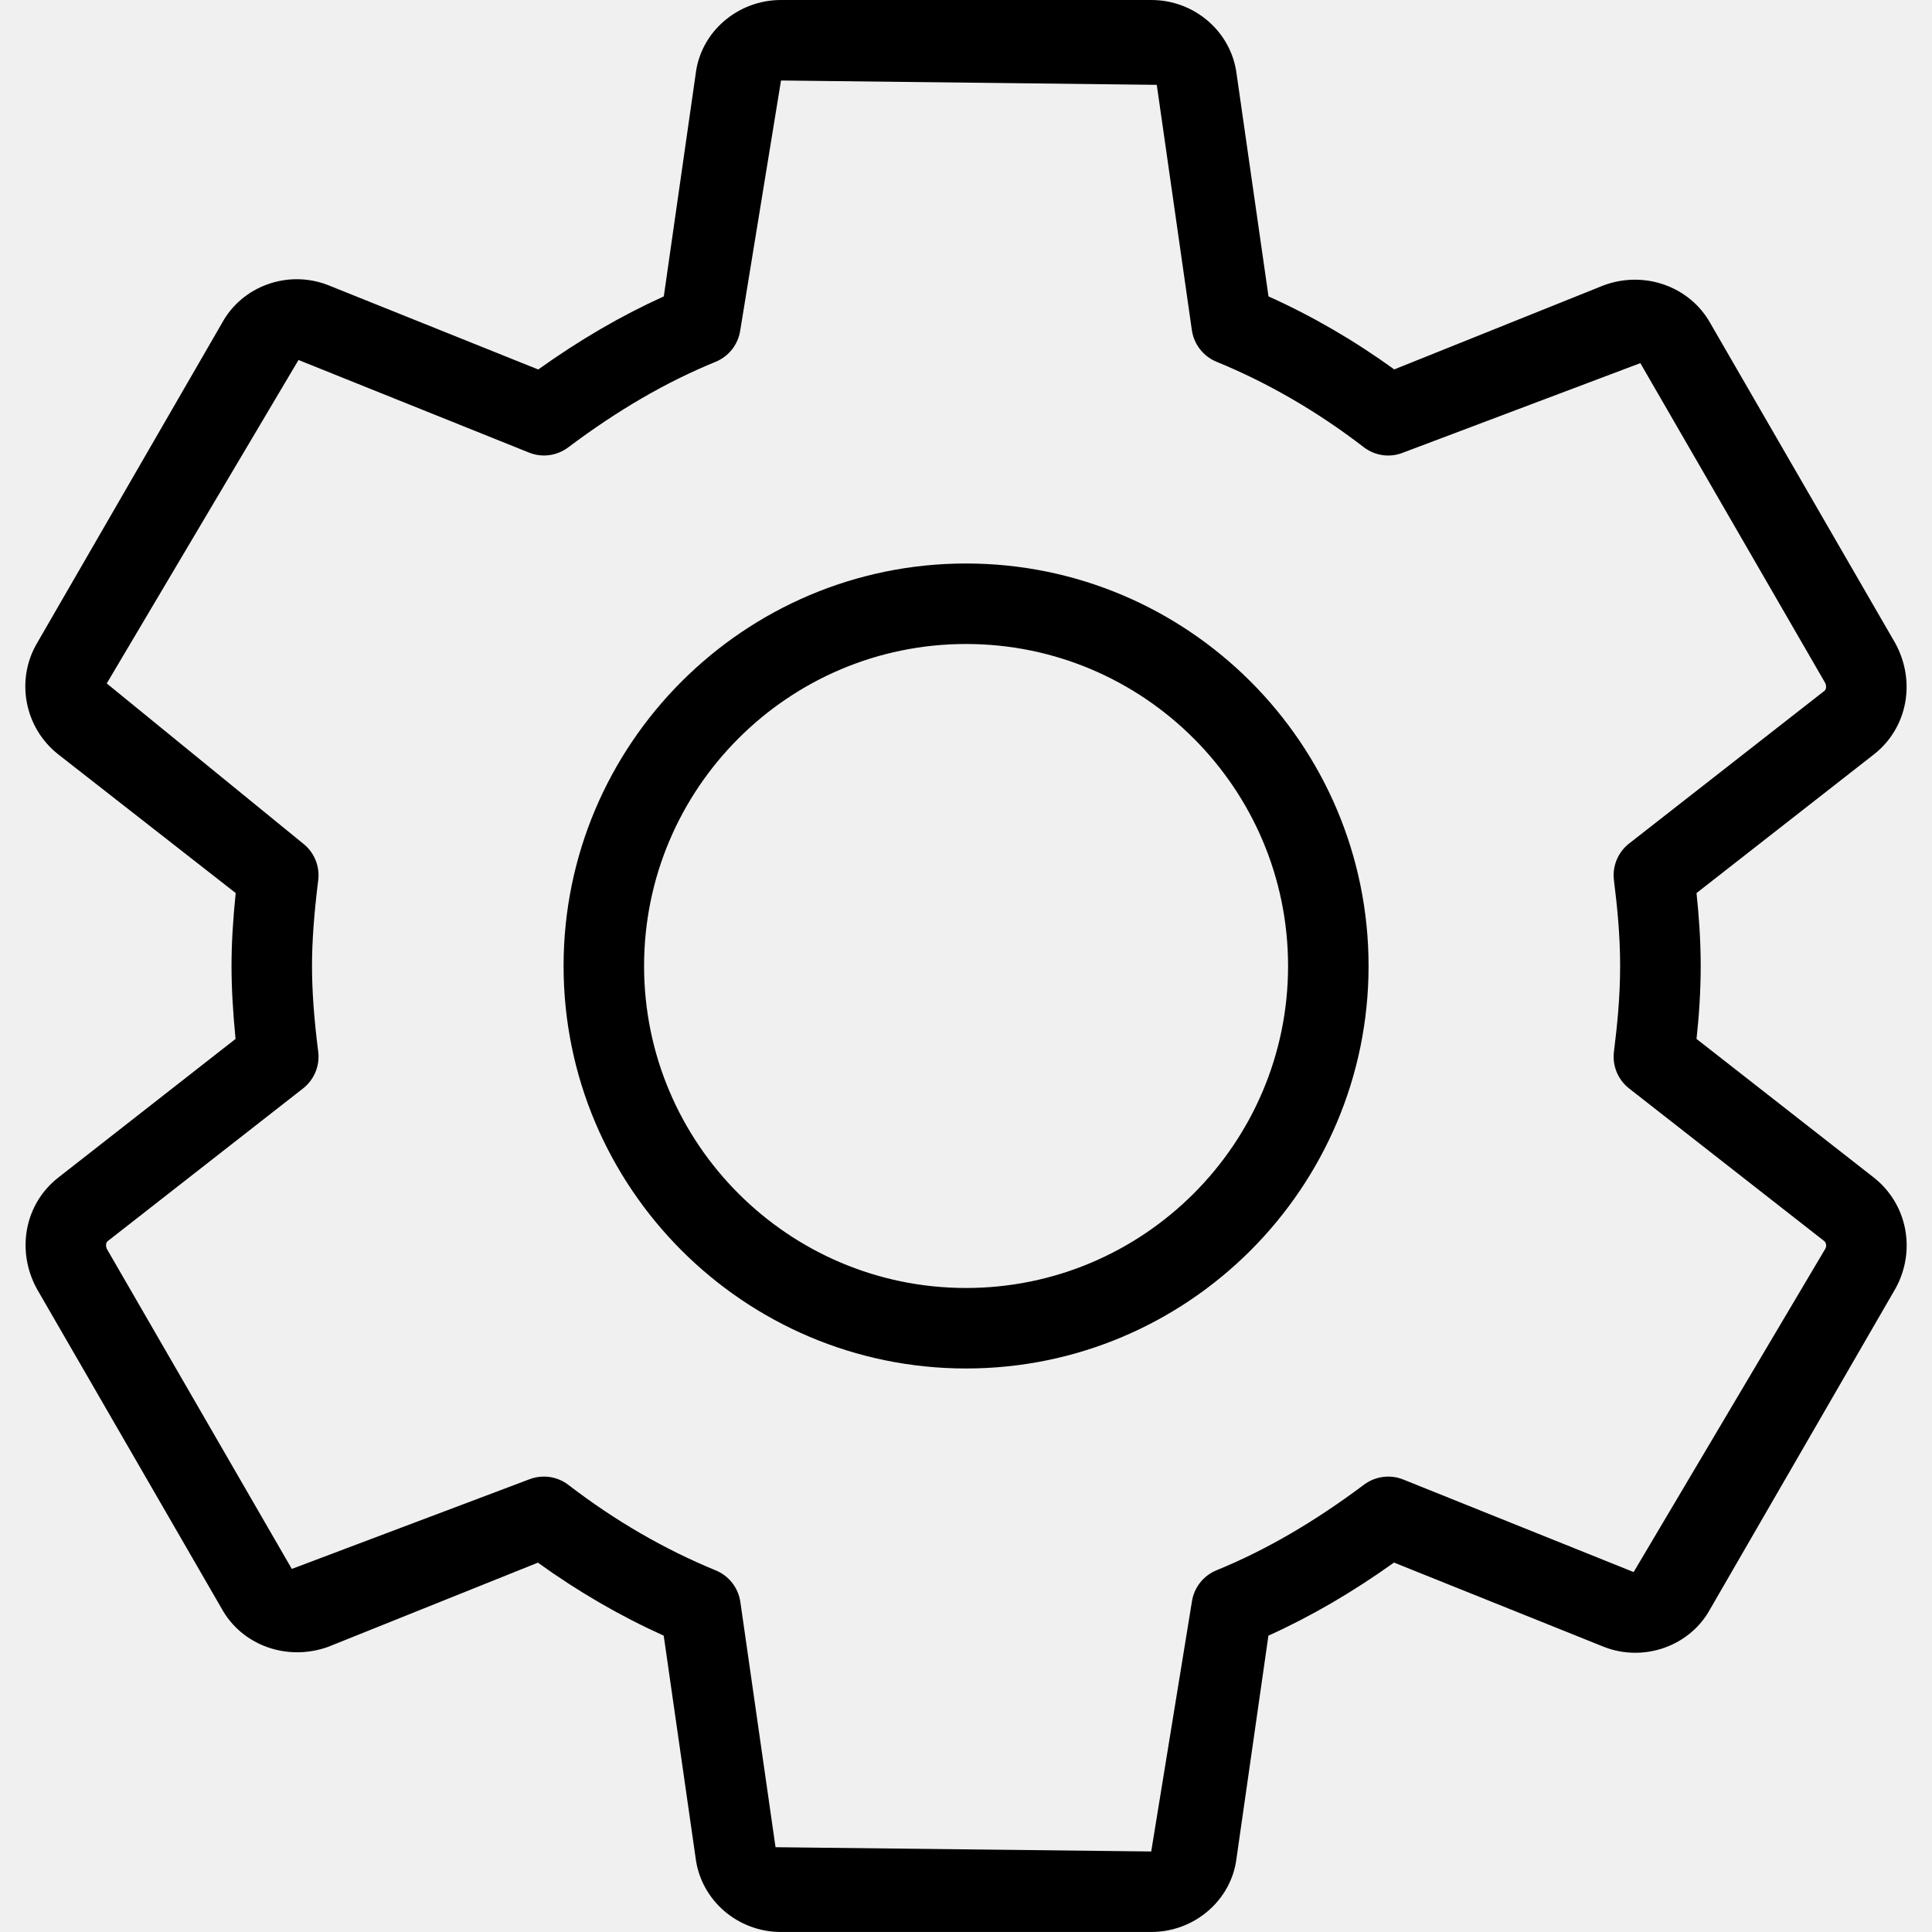
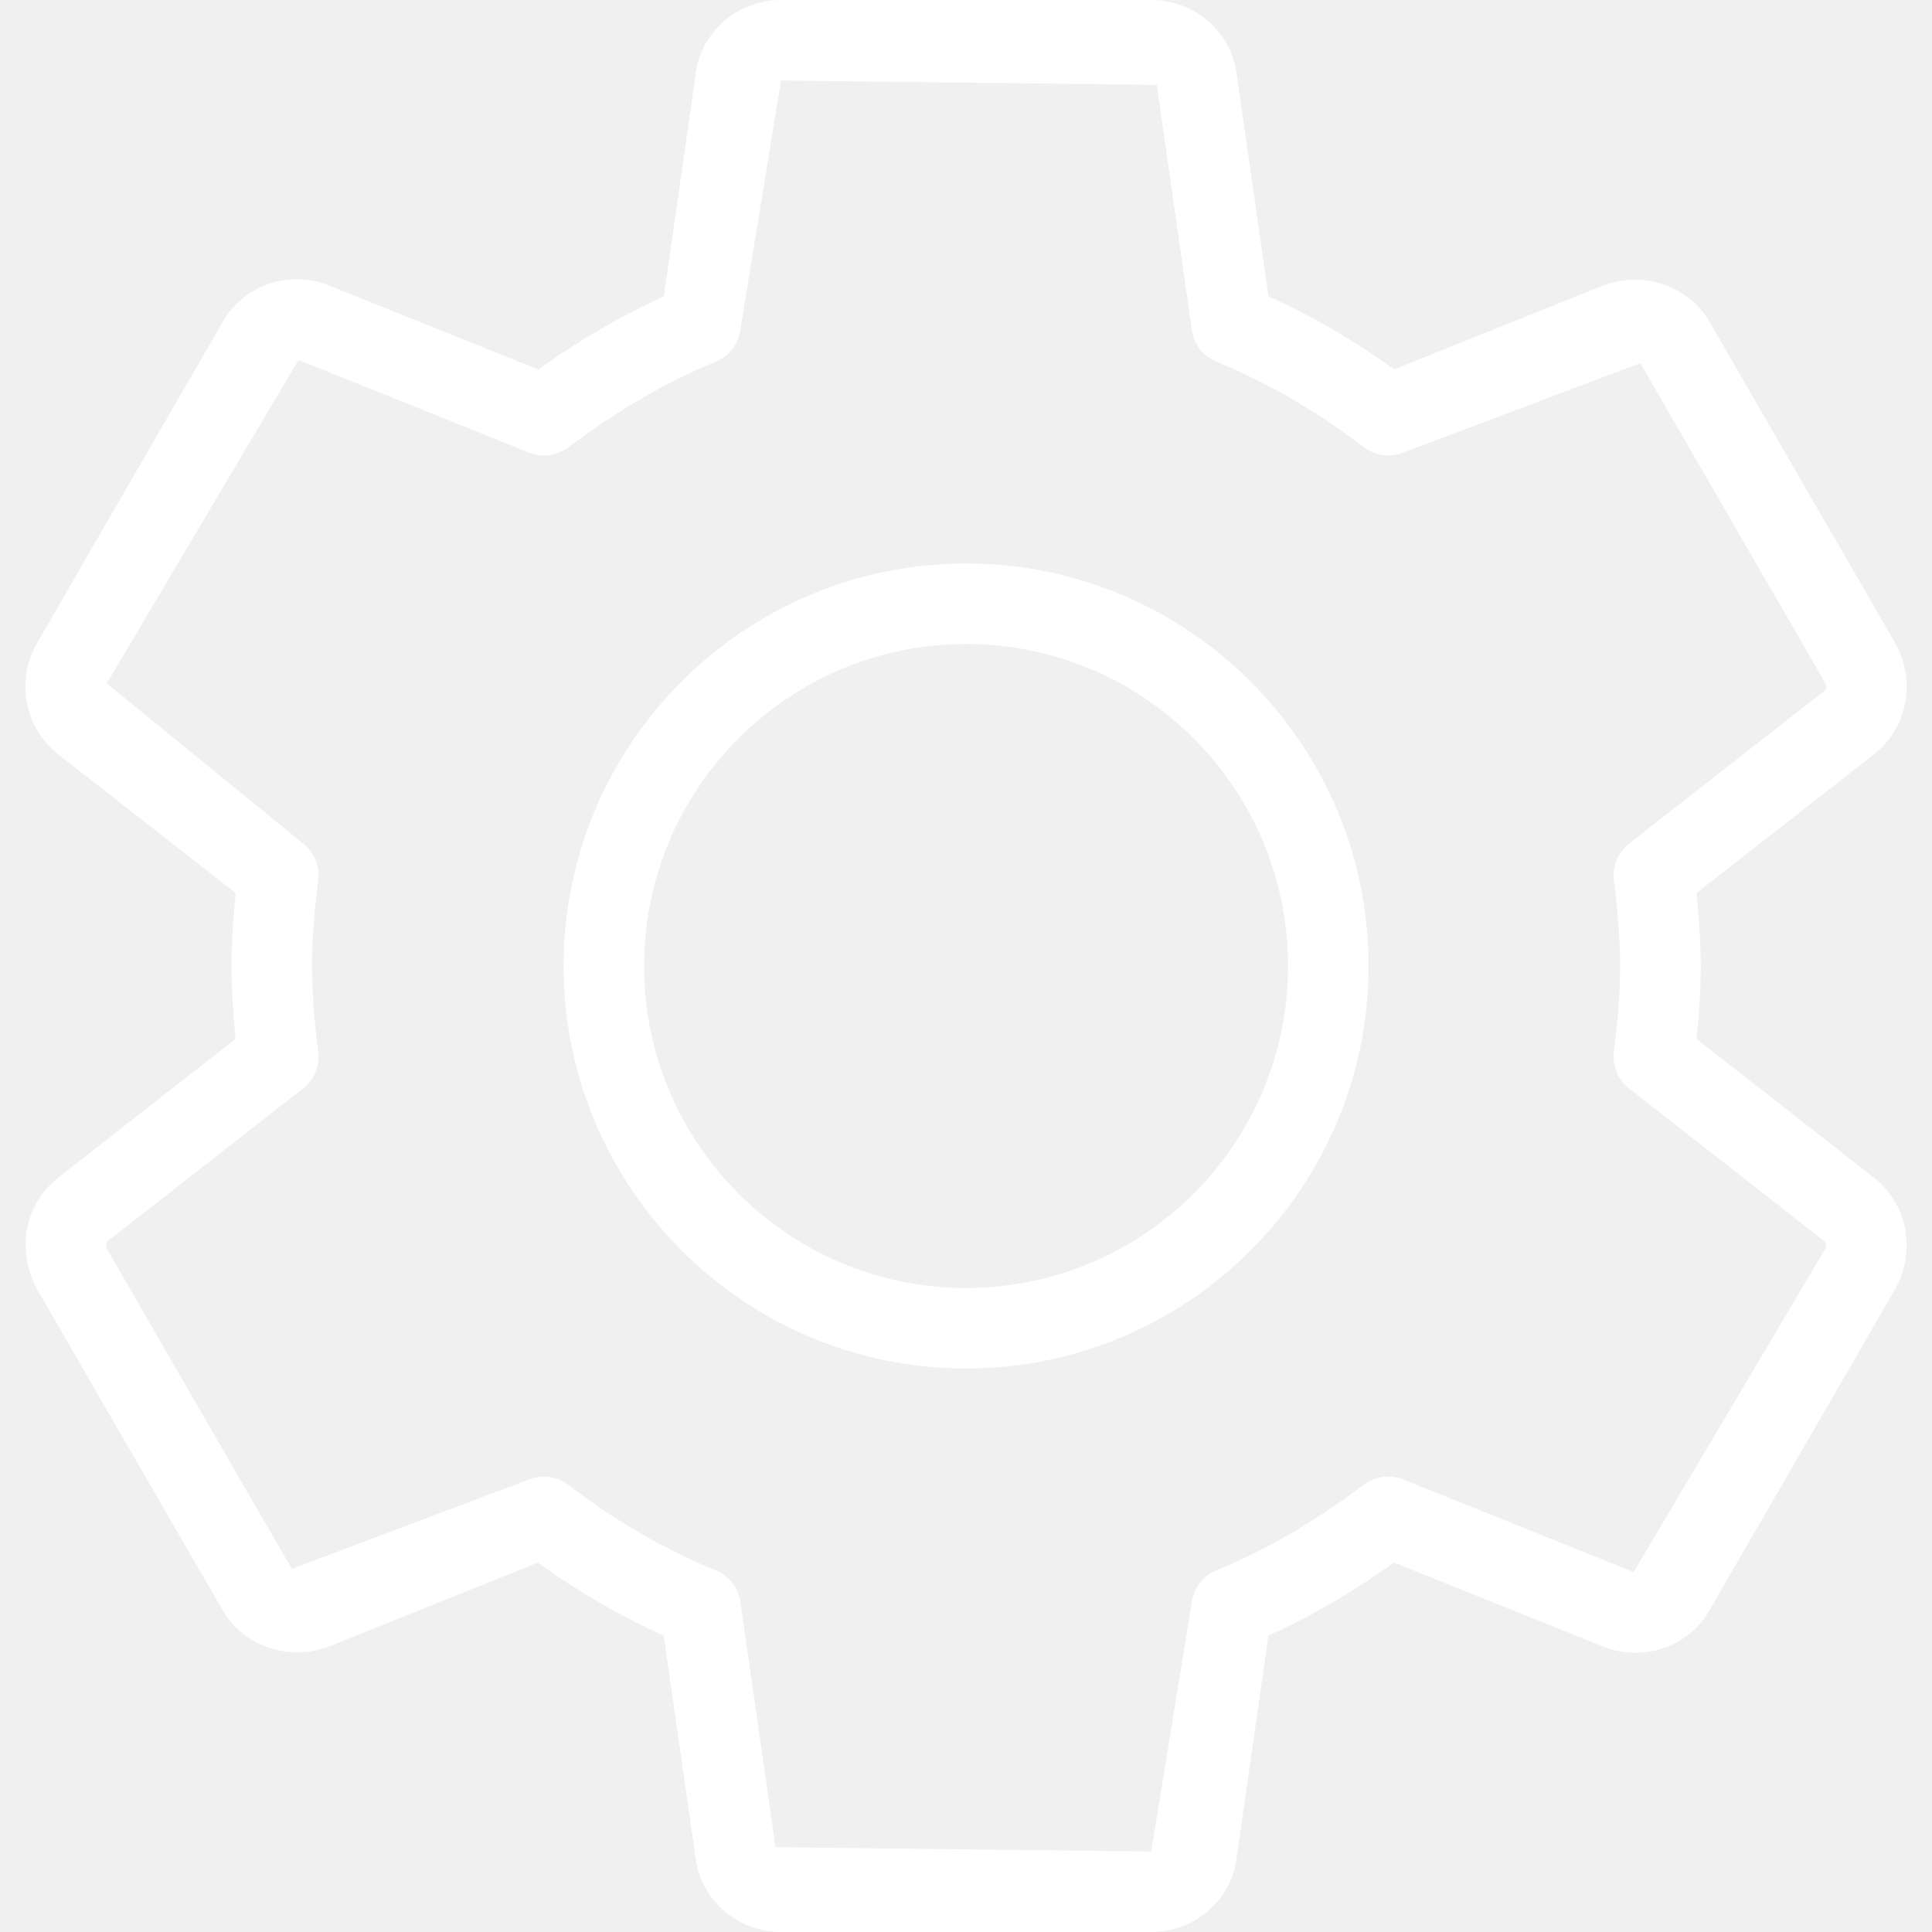
<svg xmlns="http://www.w3.org/2000/svg" class="icon" width="200px" height="200.00px" viewBox="0 0 1024 1024" version="1.1">
-   <path fill="#000000" d="M993.311 624.247l-94.121-73.599c1.238-11.35 2.218-24.618 2.218-38.655s-1.024-27.306-2.218-38.655l94.207-73.641c17.494-13.824 22.314-38.357 11.136-58.793l-97.877-169.342c-10.71-19.498-34.73-28.416-56.617-20.352l-111.06 44.585c-21.248-15.36-43.561-28.33-66.645-38.697l-16.896-117.8C652.666 16.896 633.21 0 610.213 0h-196.263c-22.998 0-42.453 16.896-45.183 38.869l-16.938 118.228c-22.358 10.112-44.329 22.87-66.559 38.741l-111.358-44.713c-21.29-8.32-45.525 0.47-56.191 20.01l-98.005 169.598c-11.562 19.542-6.826 44.885 11.094 59.049l94.121 73.557c-1.494 14.422-2.218 26.922-2.218 38.655s0.726 24.234 2.134 38.655l-94.207 73.685C13.187 638.157 8.407 662.689 19.543 683.127l97.877 169.342c10.624 19.456 34.602 28.33 56.617 20.352l111.06-44.585c21.248 15.318 43.605 28.288 66.687 38.697l16.896 117.758c2.774 22.4 22.23 39.295 45.225 39.295h196.263c22.998 0 42.453-16.896 45.183-38.869l16.938-118.184c22.358-10.112 44.329-22.87 66.559-38.741l111.358 44.713c21.206 8.234 45.525-0.47 56.191-20.01l98.389-170.196c10.882-19.966 6.102-44.499-11.476-58.451z m-25.814 37.545l-101.631 171.432-122.152-49.065c-6.912-2.774-14.762-1.706-20.736 2.73-26.454 19.798-52.009 34.688-78.207 45.397a21.32 21.32 0 0 0-13.056 16.726l-21.546 132.308-199.123-2.262-18.646-130.004a21.41 21.41 0 0 0-13.056-16.726c-27.264-11.178-53.503-26.41-78.037-45.269a21.246 21.246 0 0 0-13.014-4.438c-2.688 0-5.376 0.47-7.978 1.536L154.665 831.559l-97.877-169.342c-0.896-1.664-0.726-3.584 0.298-4.394l103.551-80.937a21.378 21.378 0 0 0 8.022-19.456c-2.262-17.878-3.286-32.342-3.286-45.439s1.066-27.52 3.286-45.439a21.338 21.338 0 0 0-8.022-19.456l-104.059-84.861 101.631-171.432 122.152 49.065c6.954 2.816 14.762 1.75 20.778-2.73 26.41-19.84 52.009-34.688 78.207-45.397a21.406 21.406 0 0 0 13.014-16.726l21.59-132.35 199.165 2.304 18.602 130.046a21.41 21.41 0 0 0 13.056 16.726c27.222 11.136 53.461 26.368 78.037 45.269 6.016 4.608 13.91 5.718 20.95 2.858l125.652-47.401 97.877 169.342c0.896 1.664 0.726 3.542-0.298 4.352l-103.551 80.937a21.338 21.338 0 0 0-8.022 19.456c1.622 12.97 3.286 28.544 3.286 45.439 0 16.938-1.664 32.47-3.286 45.439a21.378 21.378 0 0 0 8.022 19.456l103.423 80.895c1.106 0.896 1.32 2.816 0.636 4.01zM512.038 298.662c-117.63 0-213.331 95.701-213.331 213.331s95.701 213.331 213.331 213.331S725.369 629.623 725.369 511.993s-95.701-213.331-213.331-213.331z m0 383.995c-94.121 0-170.664-76.543-170.664-170.664s76.543-170.664 170.664-170.664 170.664 76.543 170.664 170.664-76.543 170.664-170.664 170.664z" />
+   <path fill="#ffffff" d="M993.311 624.247l-94.121-73.599c1.238-11.35 2.218-24.618 2.218-38.655s-1.024-27.306-2.218-38.655l94.207-73.641c17.494-13.824 22.314-38.357 11.136-58.793l-97.877-169.342c-10.71-19.498-34.73-28.416-56.617-20.352l-111.06 44.585c-21.248-15.36-43.561-28.33-66.645-38.697l-16.896-117.8C652.666 16.896 633.21 0 610.213 0h-196.263c-22.998 0-42.453 16.896-45.183 38.869l-16.938 118.228c-22.358 10.112-44.329 22.87-66.559 38.741l-111.358-44.713c-21.29-8.32-45.525 0.47-56.191 20.01l-98.005 169.598c-11.562 19.542-6.826 44.885 11.094 59.049l94.121 73.557c-1.494 14.422-2.218 26.922-2.218 38.655s0.726 24.234 2.134 38.655l-94.207 73.685C13.187 638.157 8.407 662.689 19.543 683.127l97.877 169.342c10.624 19.456 34.602 28.33 56.617 20.352l111.06-44.585c21.248 15.318 43.605 28.288 66.687 38.697l16.896 117.758c2.774 22.4 22.23 39.295 45.225 39.295h196.263c22.998 0 42.453-16.896 45.183-38.869l16.938-118.184c22.358-10.112 44.329-22.87 66.559-38.741l111.358 44.713c21.206 8.234 45.525-0.47 56.191-20.01l98.389-170.196c10.882-19.966 6.102-44.499-11.476-58.451z m-25.814 37.545l-101.631 171.432-122.152-49.065c-6.912-2.774-14.762-1.706-20.736 2.73-26.454 19.798-52.009 34.688-78.207 45.397a21.32 21.32 0 0 0-13.056 16.726l-21.546 132.308-199.123-2.262-18.646-130.004a21.41 21.41 0 0 0-13.056-16.726c-27.264-11.178-53.503-26.41-78.037-45.269a21.246 21.246 0 0 0-13.014-4.438c-2.688 0-5.376 0.47-7.978 1.536L154.665 831.559l-97.877-169.342c-0.896-1.664-0.726-3.584 0.298-4.394l103.551-80.937a21.378 21.378 0 0 0 8.022-19.456c-2.262-17.878-3.286-32.342-3.286-45.439s1.066-27.52 3.286-45.439a21.338 21.338 0 0 0-8.022-19.456l-104.059-84.861 101.631-171.432 122.152 49.065c6.954 2.816 14.762 1.75 20.778-2.73 26.41-19.84 52.009-34.688 78.207-45.397a21.406 21.406 0 0 0 13.014-16.726l21.59-132.35 199.165 2.304 18.602 130.046a21.41 21.41 0 0 0 13.056 16.726c27.222 11.136 53.461 26.368 78.037 45.269 6.016 4.608 13.91 5.718 20.95 2.858l125.652-47.401 97.877 169.342c0.896 1.664 0.726 3.542-0.298 4.352l-103.551 80.937a21.338 21.338 0 0 0-8.022 19.456c1.622 12.97 3.286 28.544 3.286 45.439 0 16.938-1.664 32.47-3.286 45.439a21.378 21.378 0 0 0 8.022 19.456l103.423 80.895c1.106 0.896 1.32 2.816 0.636 4.01zM512.038 298.662c-117.63 0-213.331 95.701-213.331 213.331s95.701 213.331 213.331 213.331S725.369 629.623 725.369 511.993s-95.701-213.331-213.331-213.331z m0 383.995c-94.121 0-170.664-76.543-170.664-170.664s76.543-170.664 170.664-170.664 170.664 76.543 170.664 170.664-76.543 170.664-170.664 170.664z" />
</svg>
